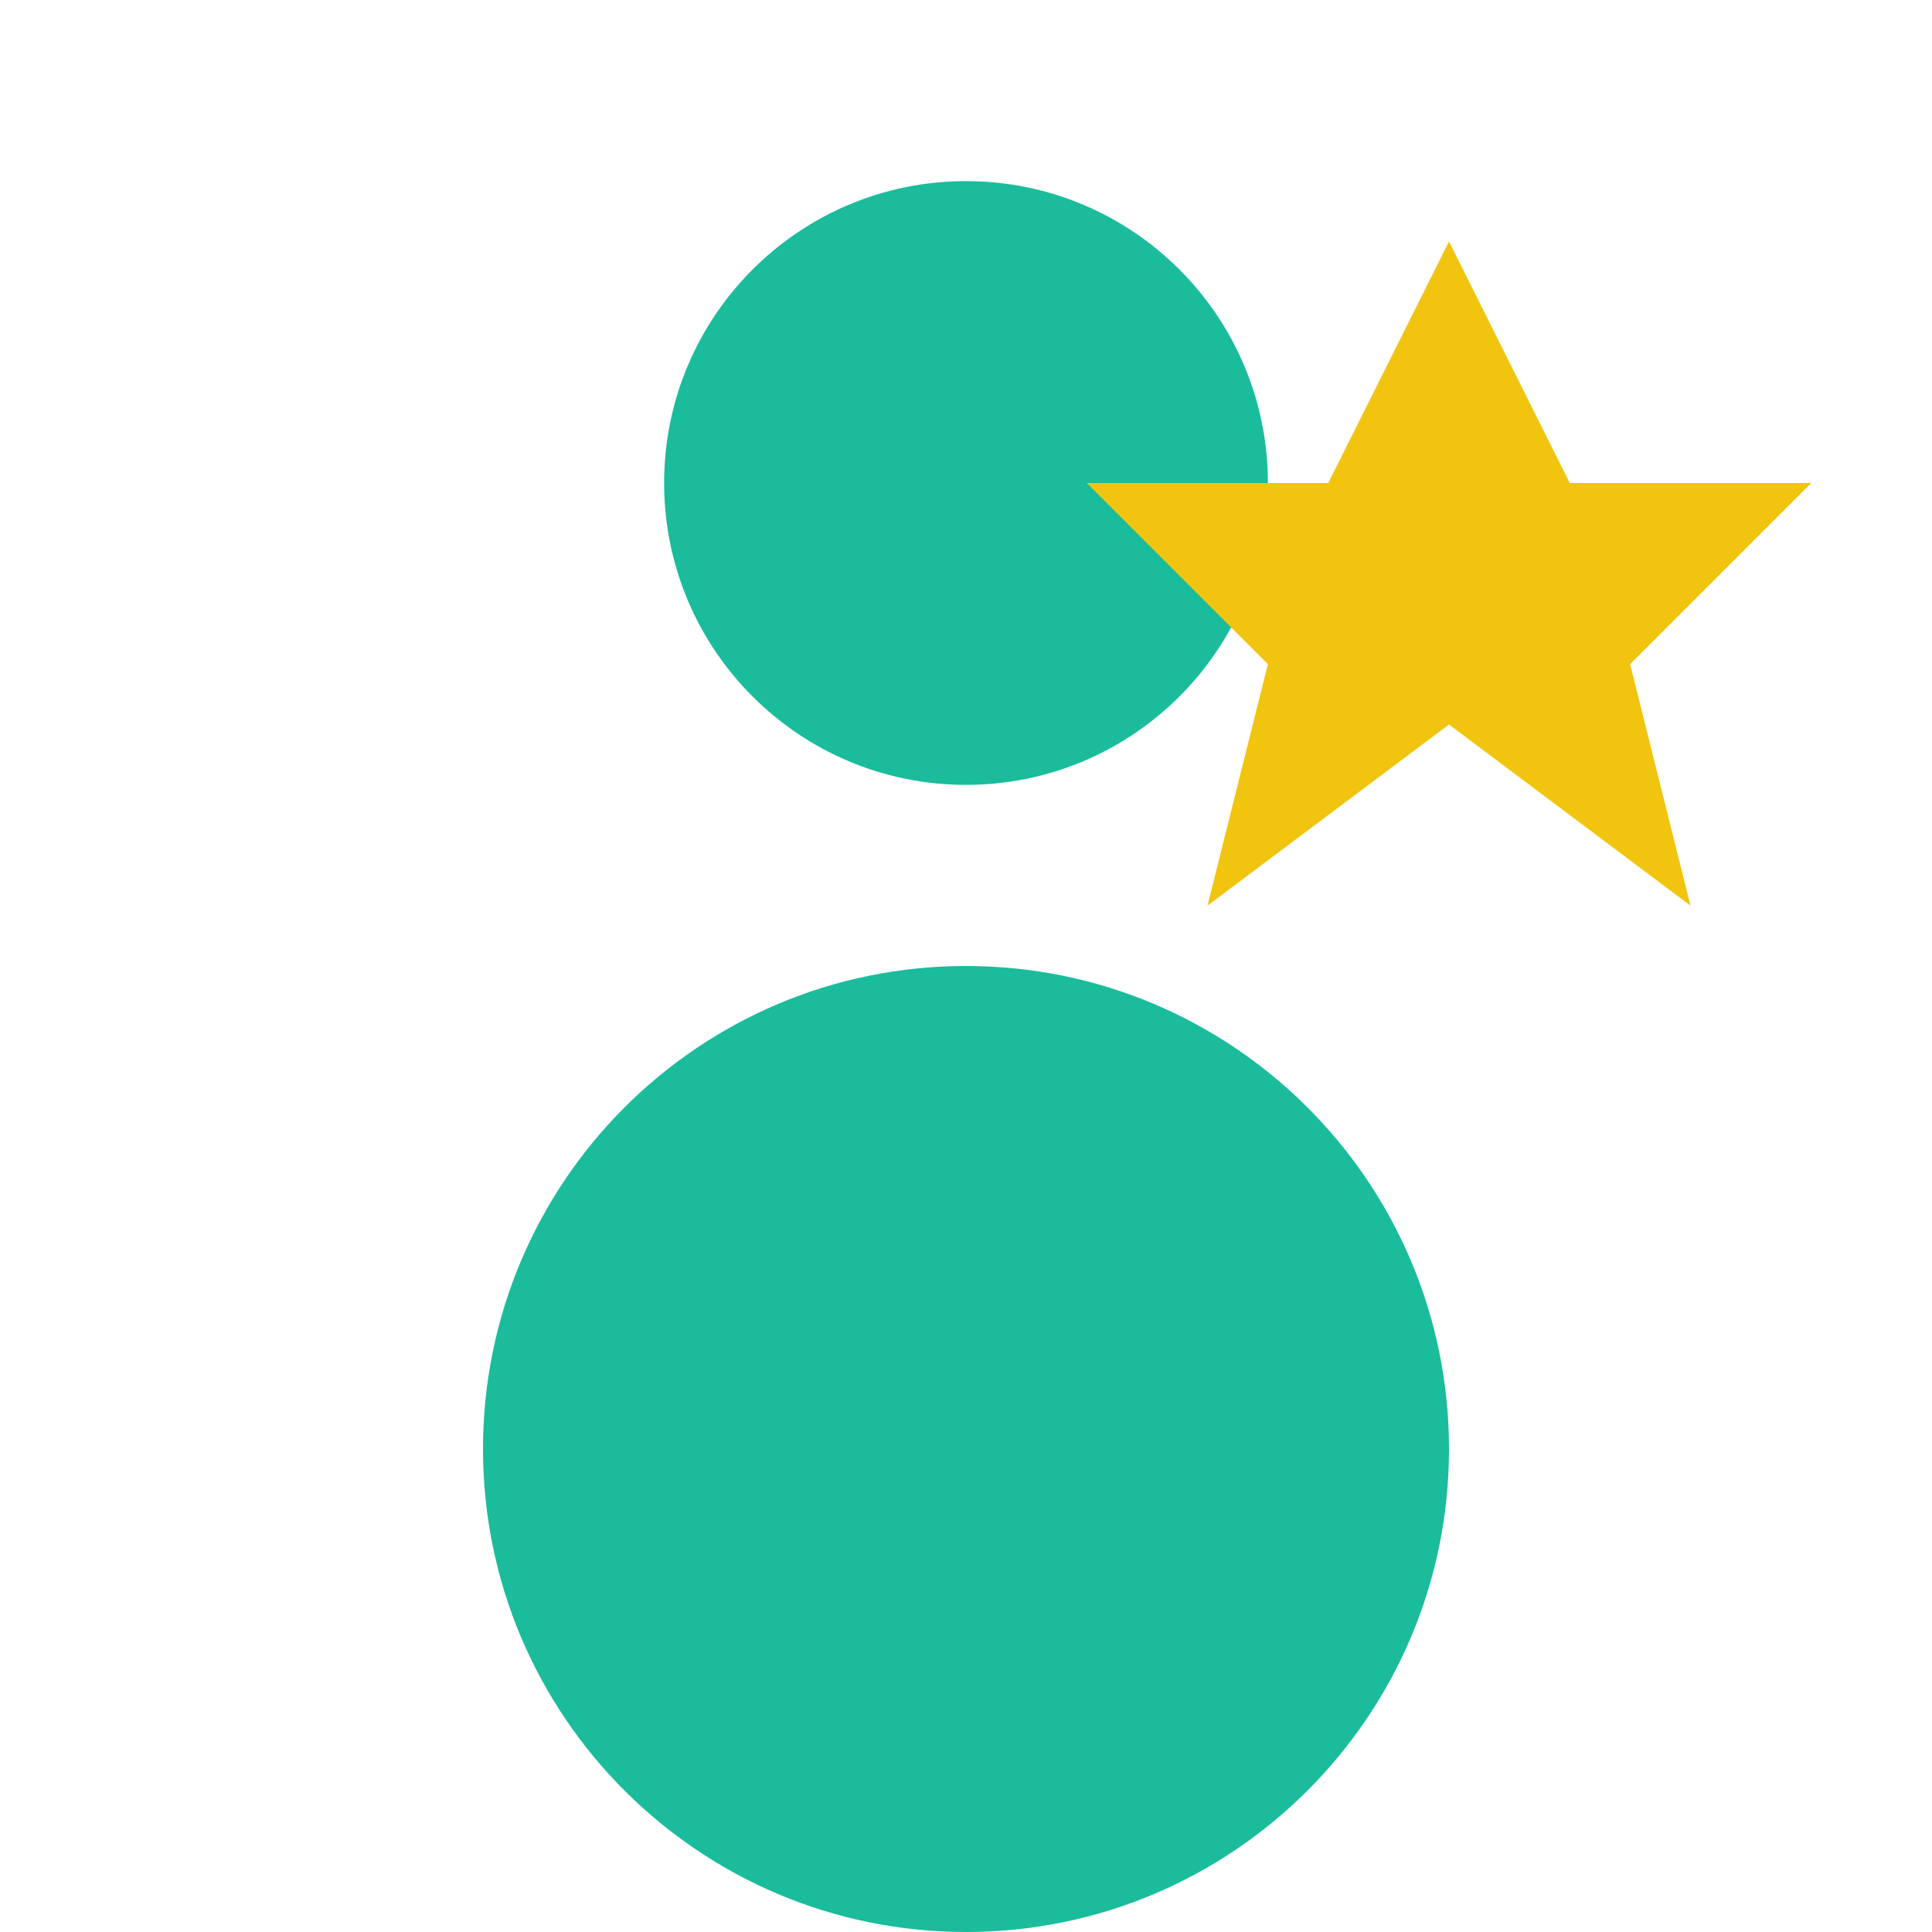
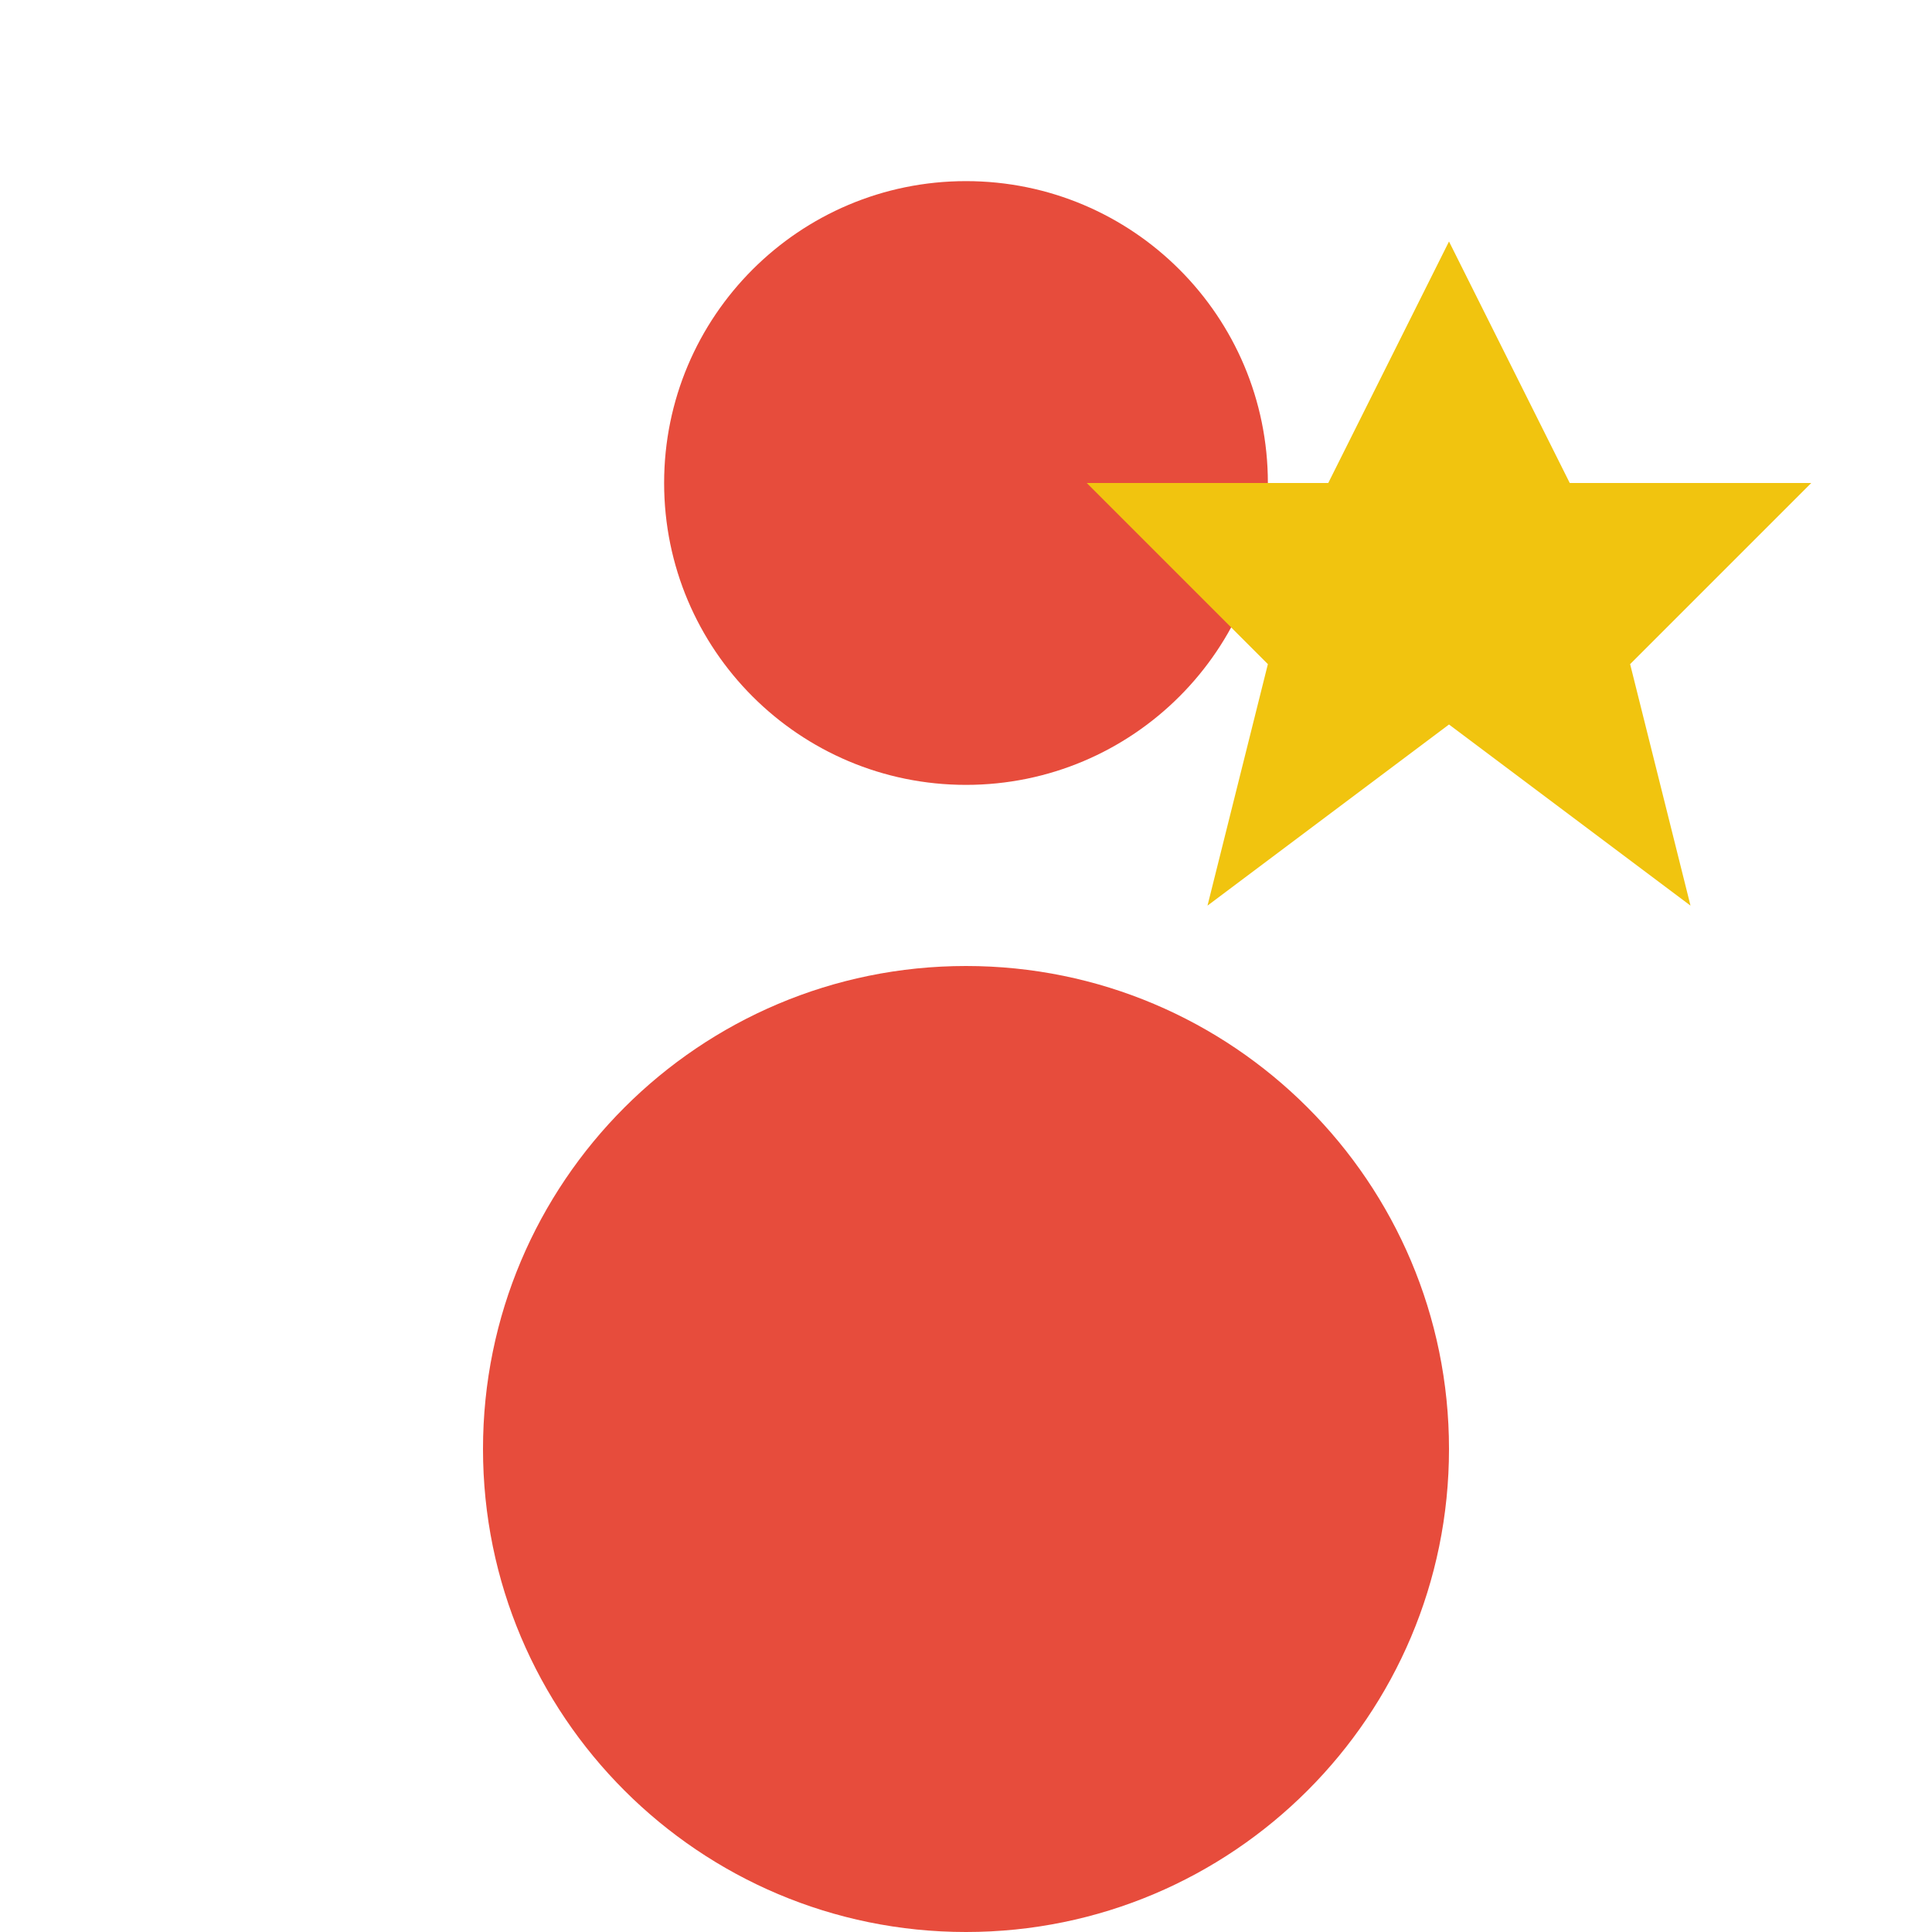
<svg xmlns="http://www.w3.org/2000/svg" viewBox="0 0 16 16" width="16" height="16">
-   <circle cx="8" cy="4" r="2.5" fill="#1ABC9C" />
-   <ellipse cx="8" cy="12" rx="4" ry="4" fill="#1ABC9C" />
+   <circle cx="8" cy="4" r="2.5" fill="#E74C3C" />
+   <ellipse cx="8" cy="12" rx="4" ry="4" fill="#E74C3C" />
  <polygon points="12,2 13,4 15,4 13.5,5.5 14,7.5 12,6 10,7.5 10.5,5.5 9,4 11,4" fill="#F1C40F" />
</svg>
